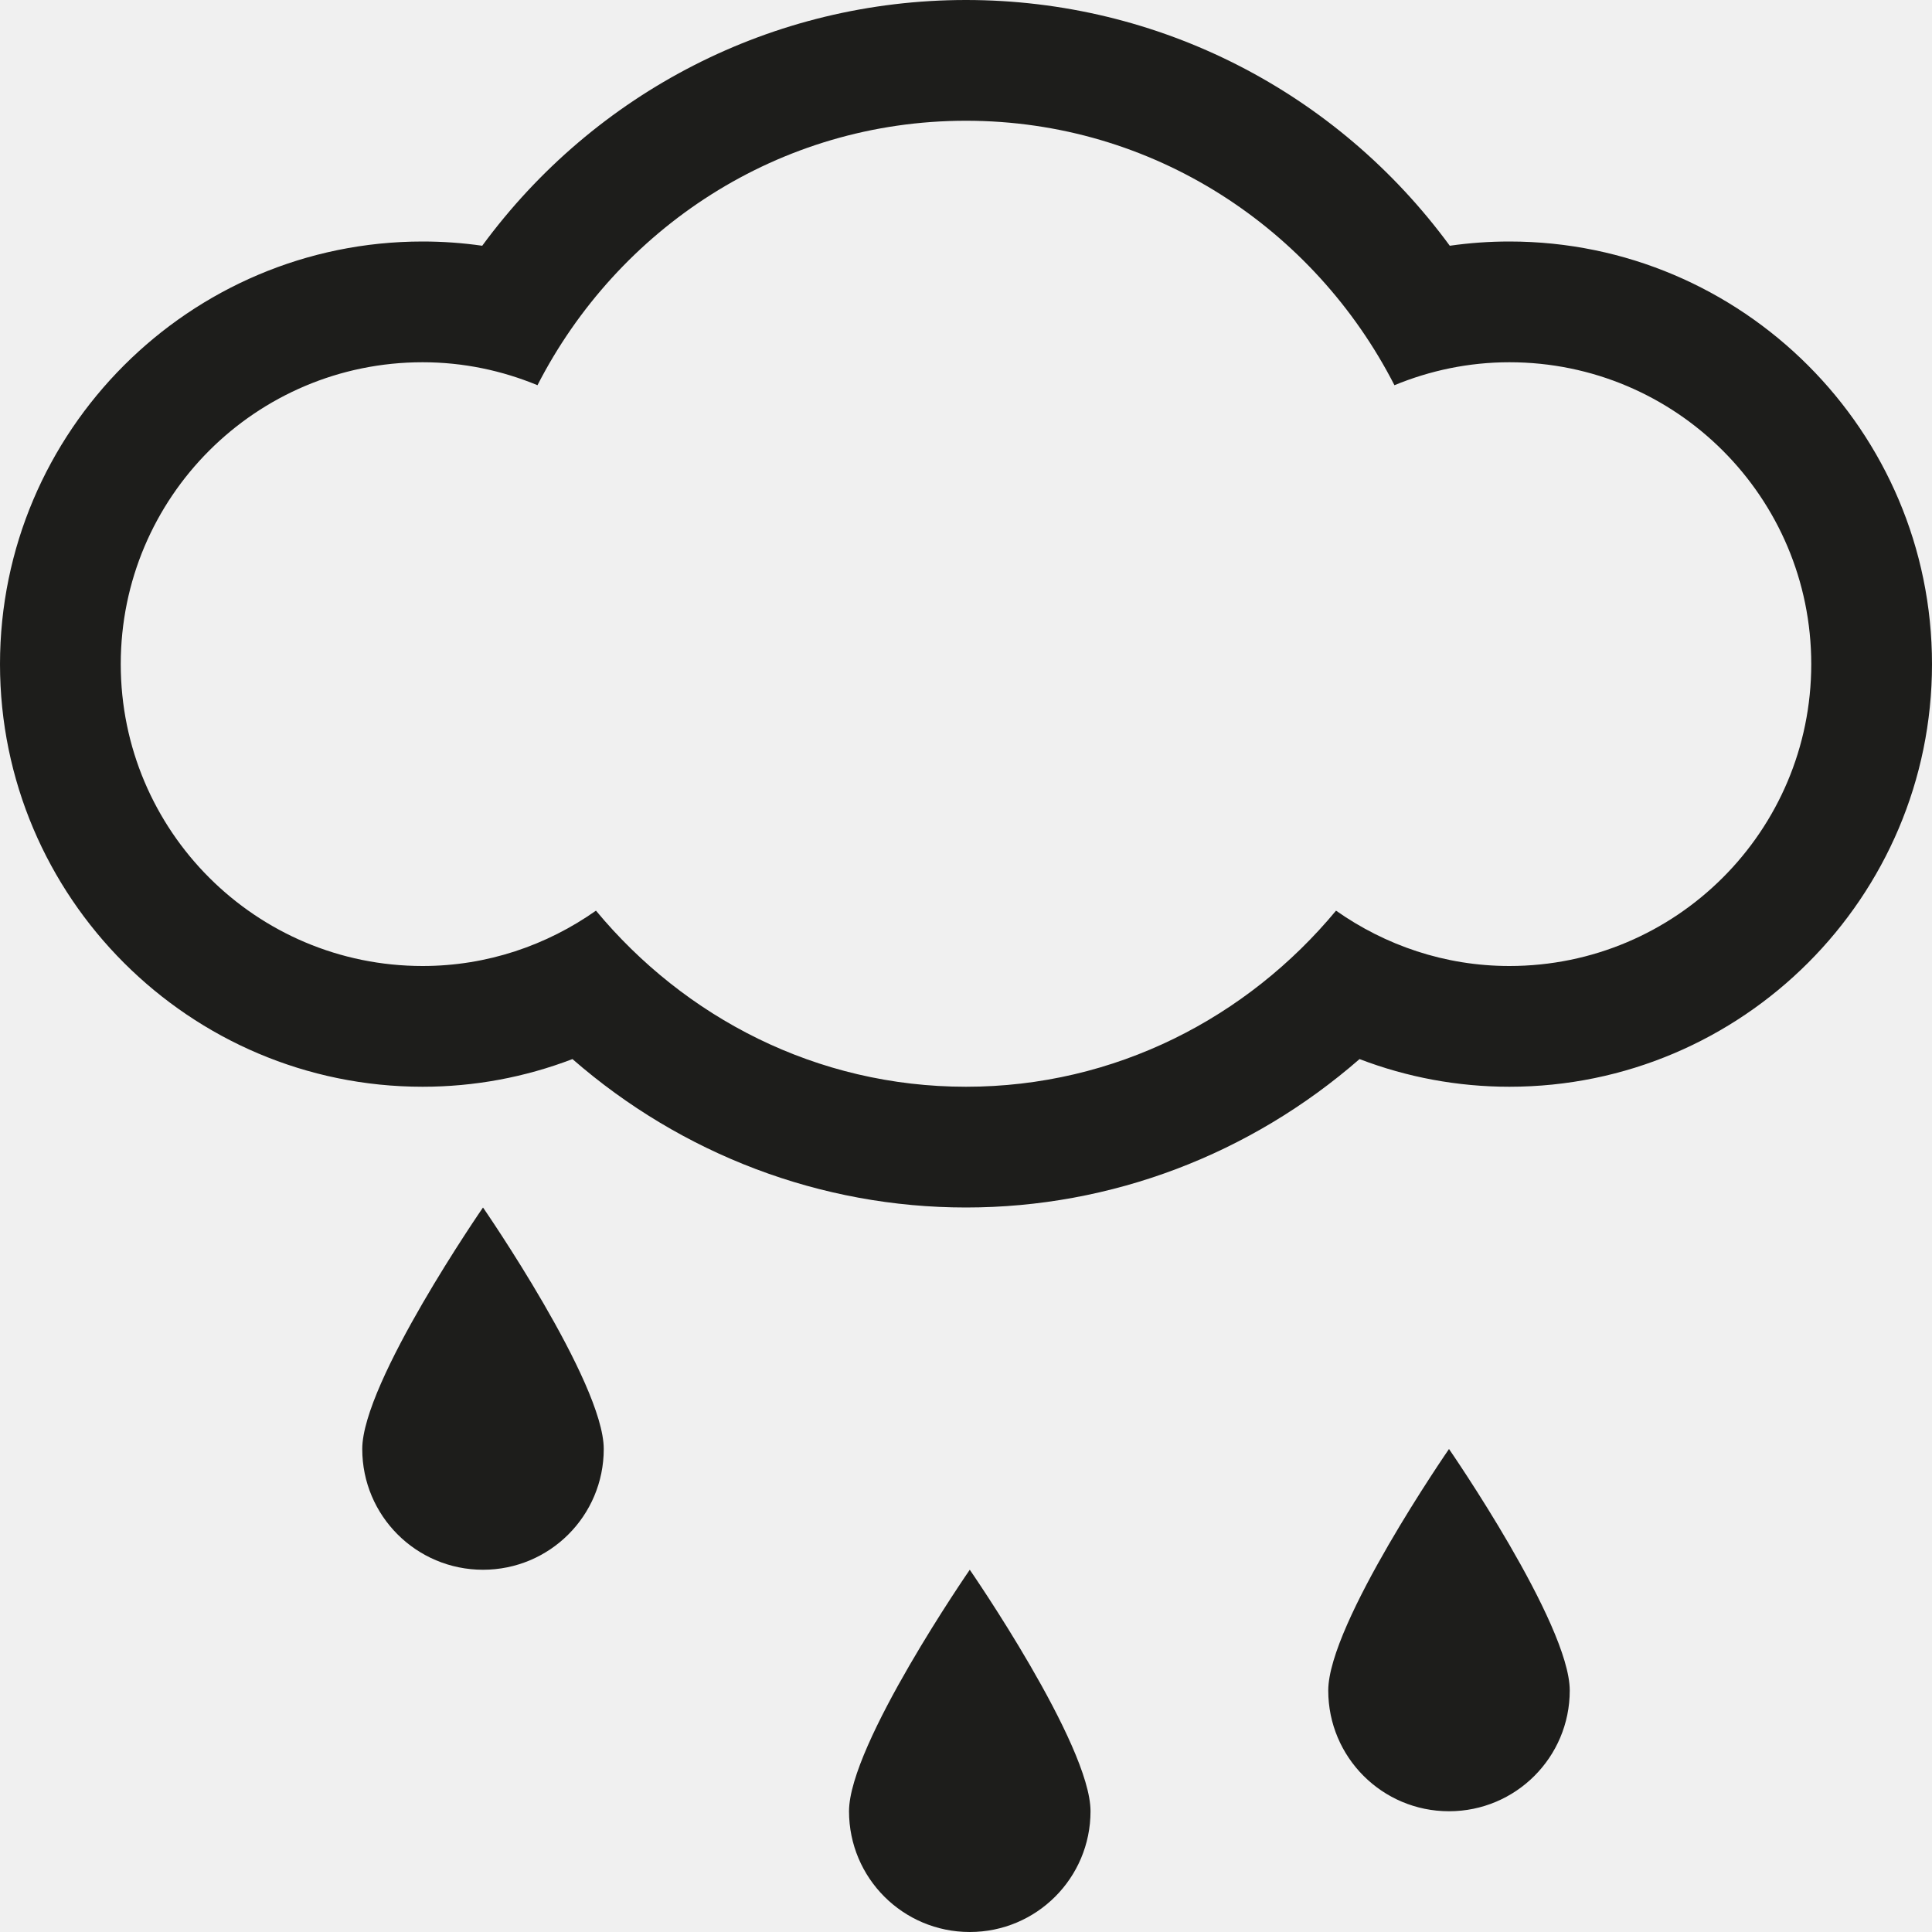
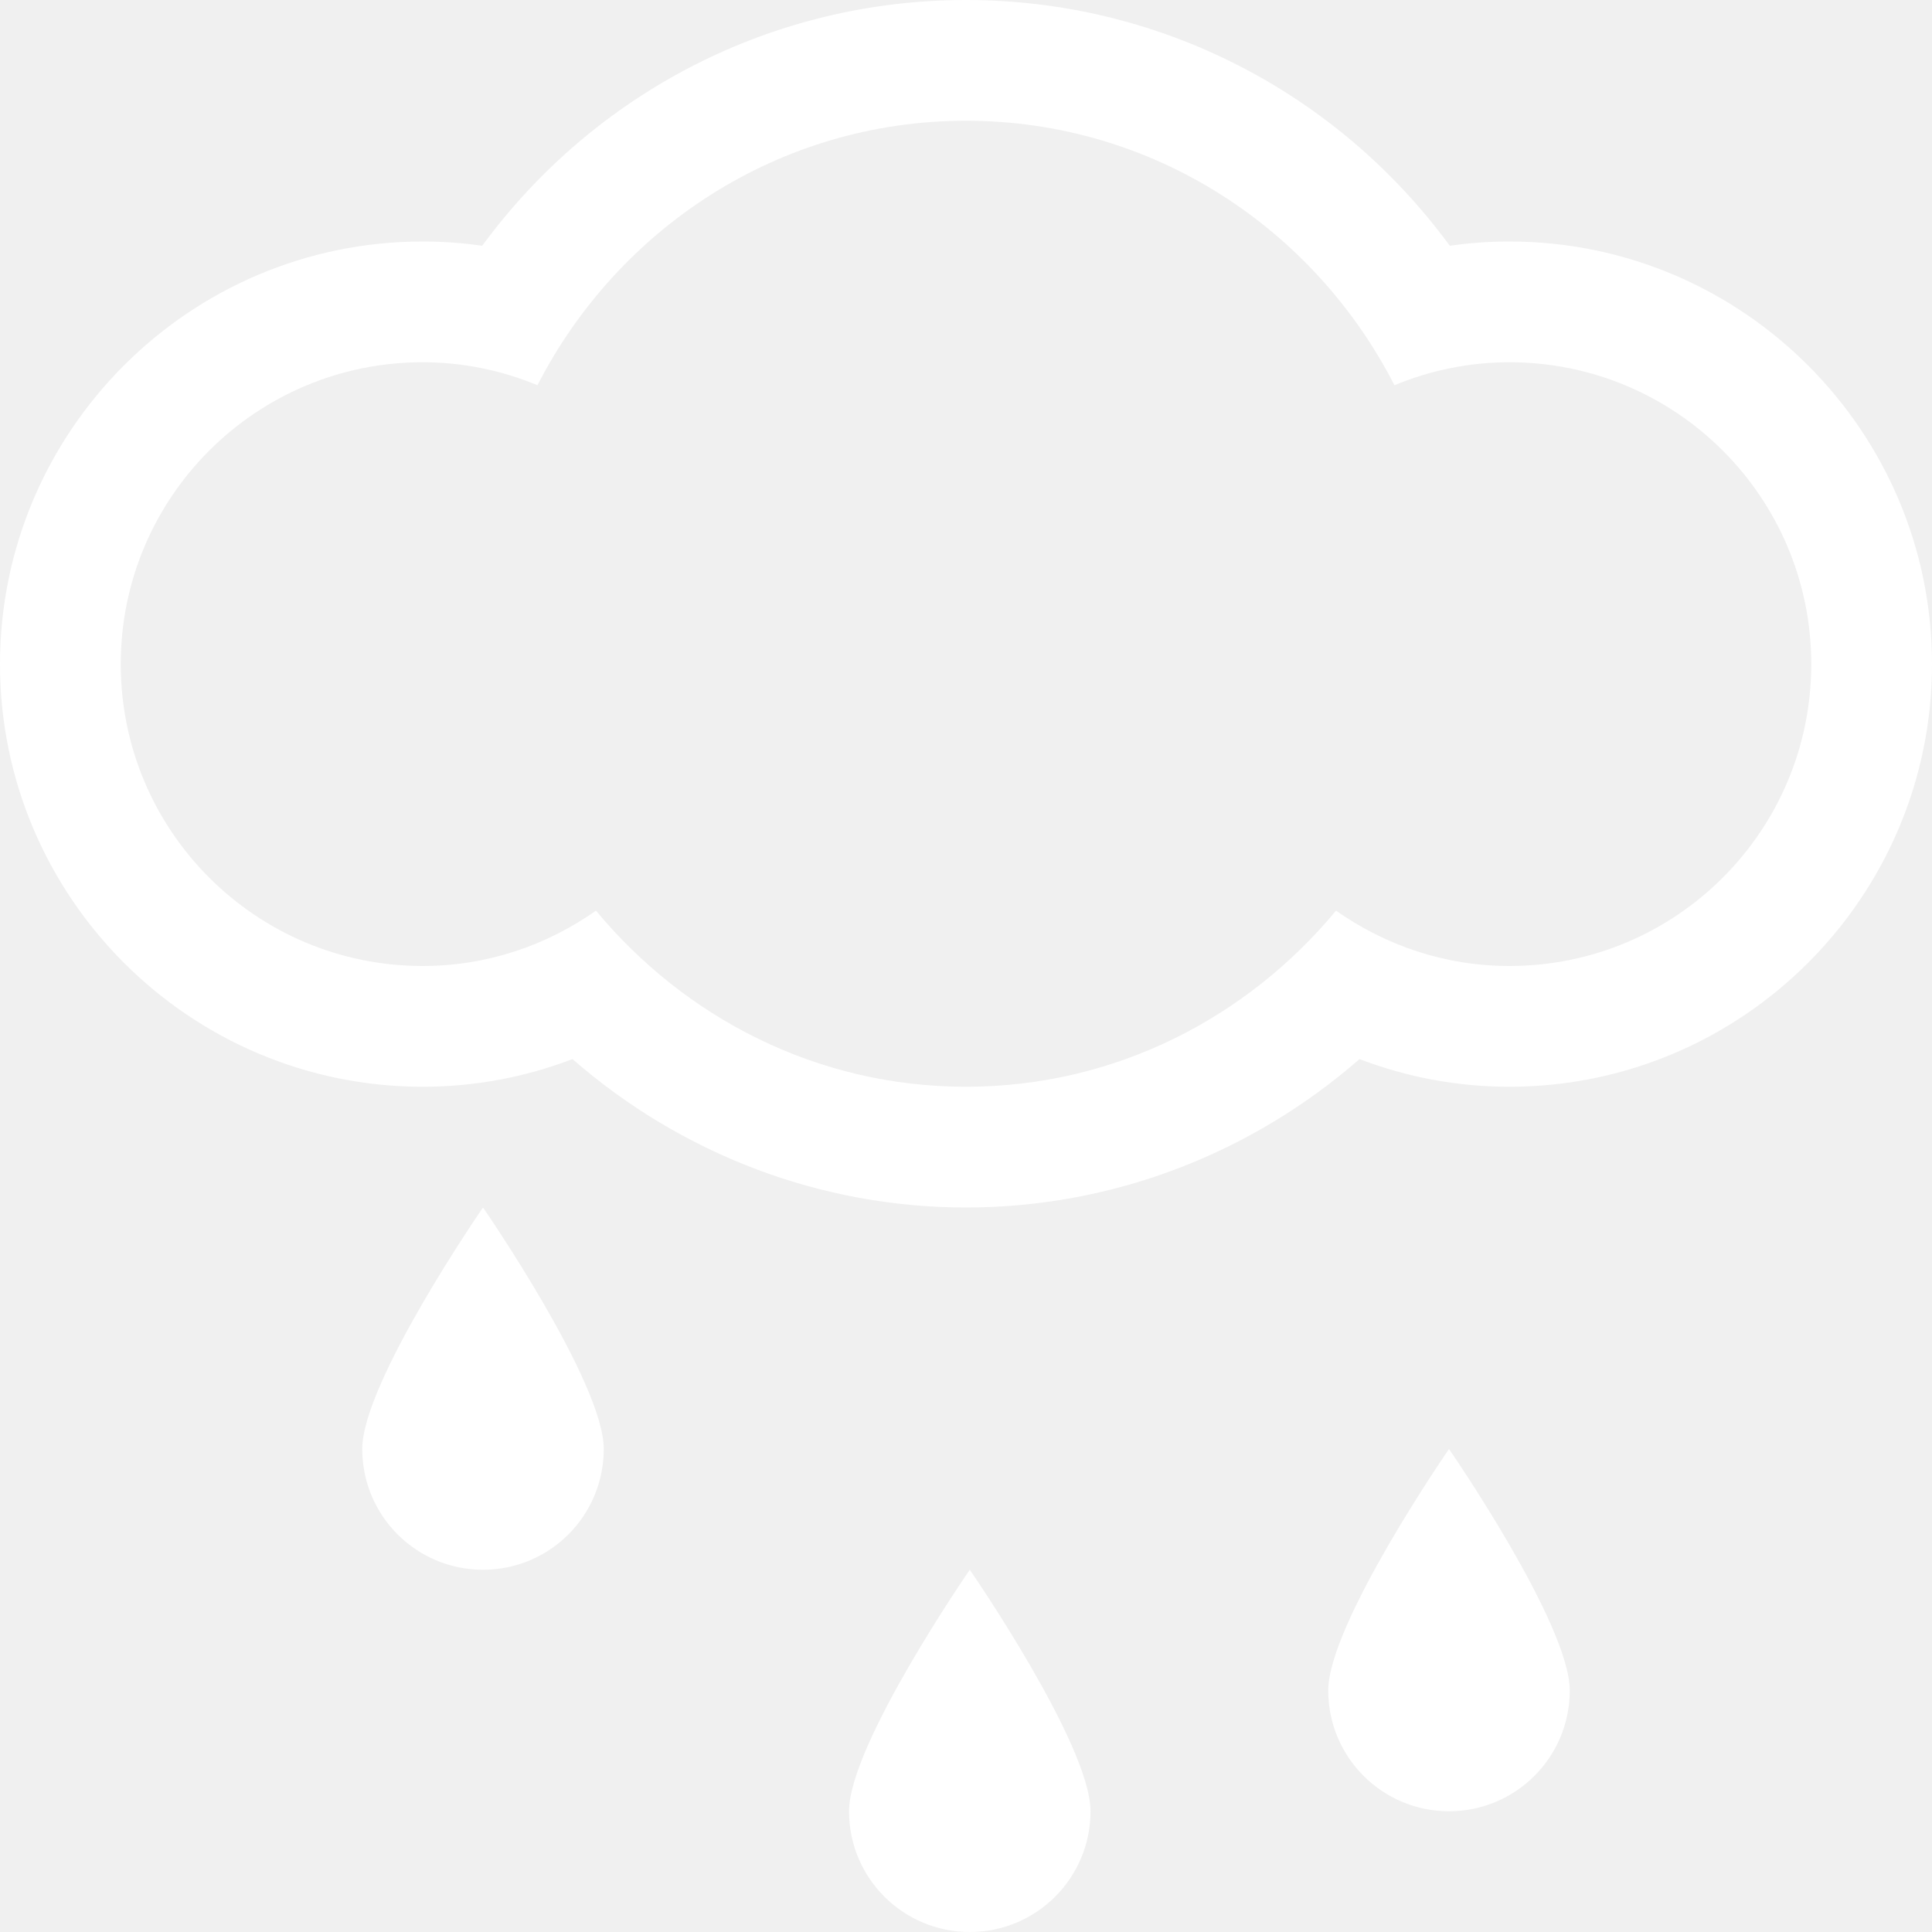
<svg xmlns="http://www.w3.org/2000/svg" version="1.1" id="Layer_1" x="0px" y="0px" width="512px" height="512px" viewBox="0 0 512 512" enable-background="new 0 0 512 512" xml:space="preserve">
  <g>
    <g>
-       <path fill-rule="evenodd" clip-rule="evenodd" fill="#1D1D1B" d="M400,64c-5.312,0-10.562,0.375-15.792,1.125    C354.334,24.417,307.188,0,256,0s-98.312,24.417-128.208,65.125C122.562,64.375,117.312,64,112,64C50.25,64,0,114.25,0,176    s50.25,112,112,112c13.688,0,27.084-2.5,39.709-7.333C180.666,305.917,217.5,320,256,320c38.542,0,75.333-14.083,104.291-39.333    C372.916,285.5,386.312,288,400,288c61.75,0,112-50.25,112-112S461.75,64,400,64z M400,256c-17.125,0-32.916-5.5-45.938-14.667    C330.584,269.625,295.624,288,256,288c-39.625,0-74.584-18.375-98.062-46.667C144.938,250.5,129.125,256,112,256    c-44.188,0-80-35.812-80-80s35.812-80,80-80c10.812,0,21.062,2.208,30.438,6.083C163.667,60.667,206.291,32,256,32    s92.334,28.667,113.541,70.083C378.938,98.208,389.209,96,400,96c44.188,0,80,35.812,80,80S444.188,256,400,256z M225,480    c0,17.688,14.312,32,32,32s32-14.312,32-32s-32-64-32-64S225,462.312,225,480z M352,448c0,17.688,14.312,32,32,32s32-14.312,32-32    s-32-64-32-64S352,430.312,352,448z M96,384c0,17.688,14.312,32,32,32s32-14.312,32-32s-32-64-32-64S96,366.312,96,384z" />
+       <path fill-rule="evenodd" clip-rule="evenodd" fill="#ffffff" d="M400,64c-5.312,0-10.562,0.375-15.792,1.125    C354.334,24.417,307.188,0,256,0s-98.312,24.417-128.208,65.125C122.562,64.375,117.312,64,112,64C50.25,64,0,114.25,0,176    s50.25,112,112,112c13.688,0,27.084-2.5,39.709-7.333C180.666,305.917,217.5,320,256,320c38.542,0,75.333-14.083,104.291-39.333    C372.916,285.5,386.312,288,400,288c61.75,0,112-50.25,112-112S461.75,64,400,64z M400,256c-17.125,0-32.916-5.5-45.938-14.667    C330.584,269.625,295.624,288,256,288c-39.625,0-74.584-18.375-98.062-46.667C144.938,250.5,129.125,256,112,256    c-44.188,0-80-35.812-80-80s35.812-80,80-80c10.812,0,21.062,2.208,30.438,6.083C163.667,60.667,206.291,32,256,32    s92.334,28.667,113.541,70.083C378.938,98.208,389.209,96,400,96c44.188,0,80,35.812,80,80S444.188,256,400,256z M225,480    c0,17.688,14.312,32,32,32s32-14.312,32-32s-32-64-32-64S225,462.312,225,480z M352,448c0,17.688,14.312,32,32,32s32-14.312,32-32    s-32-64-32-64S352,430.312,352,448z M96,384c0,17.688,14.312,32,32,32s32-14.312,32-32s-32-64-32-64S96,366.312,96,384z" />
    </g>
  </g>
</svg>
